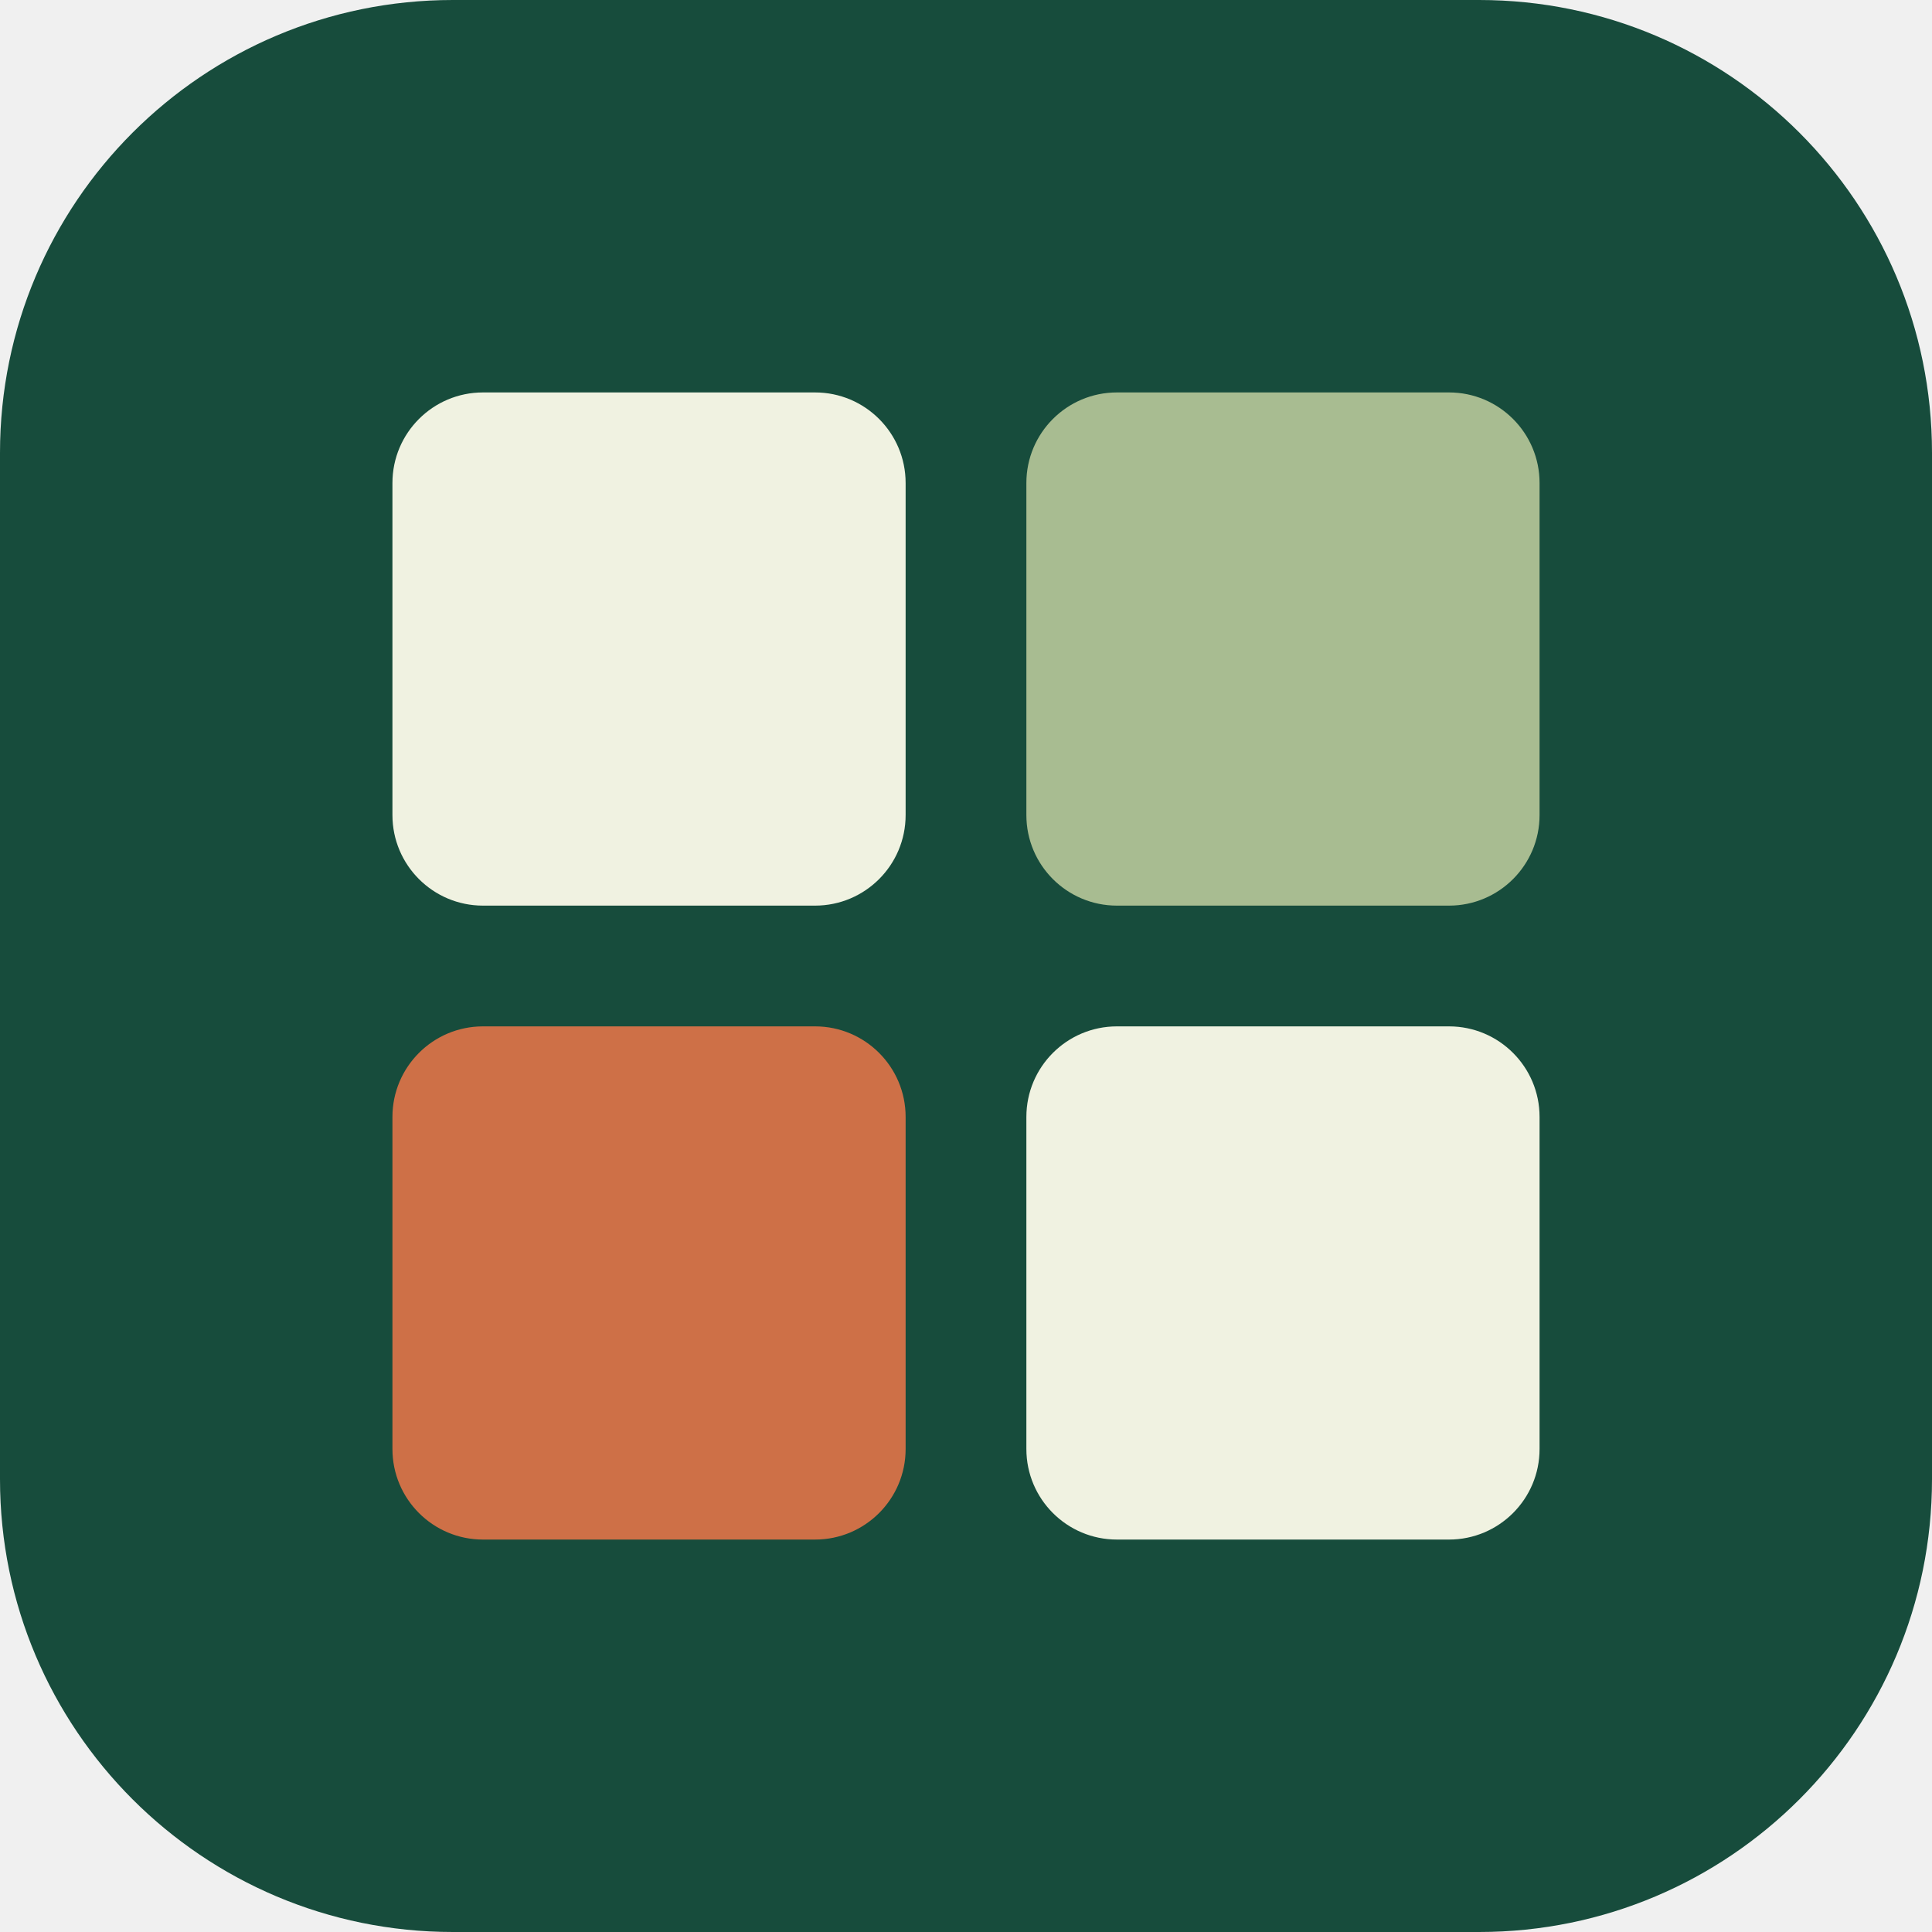
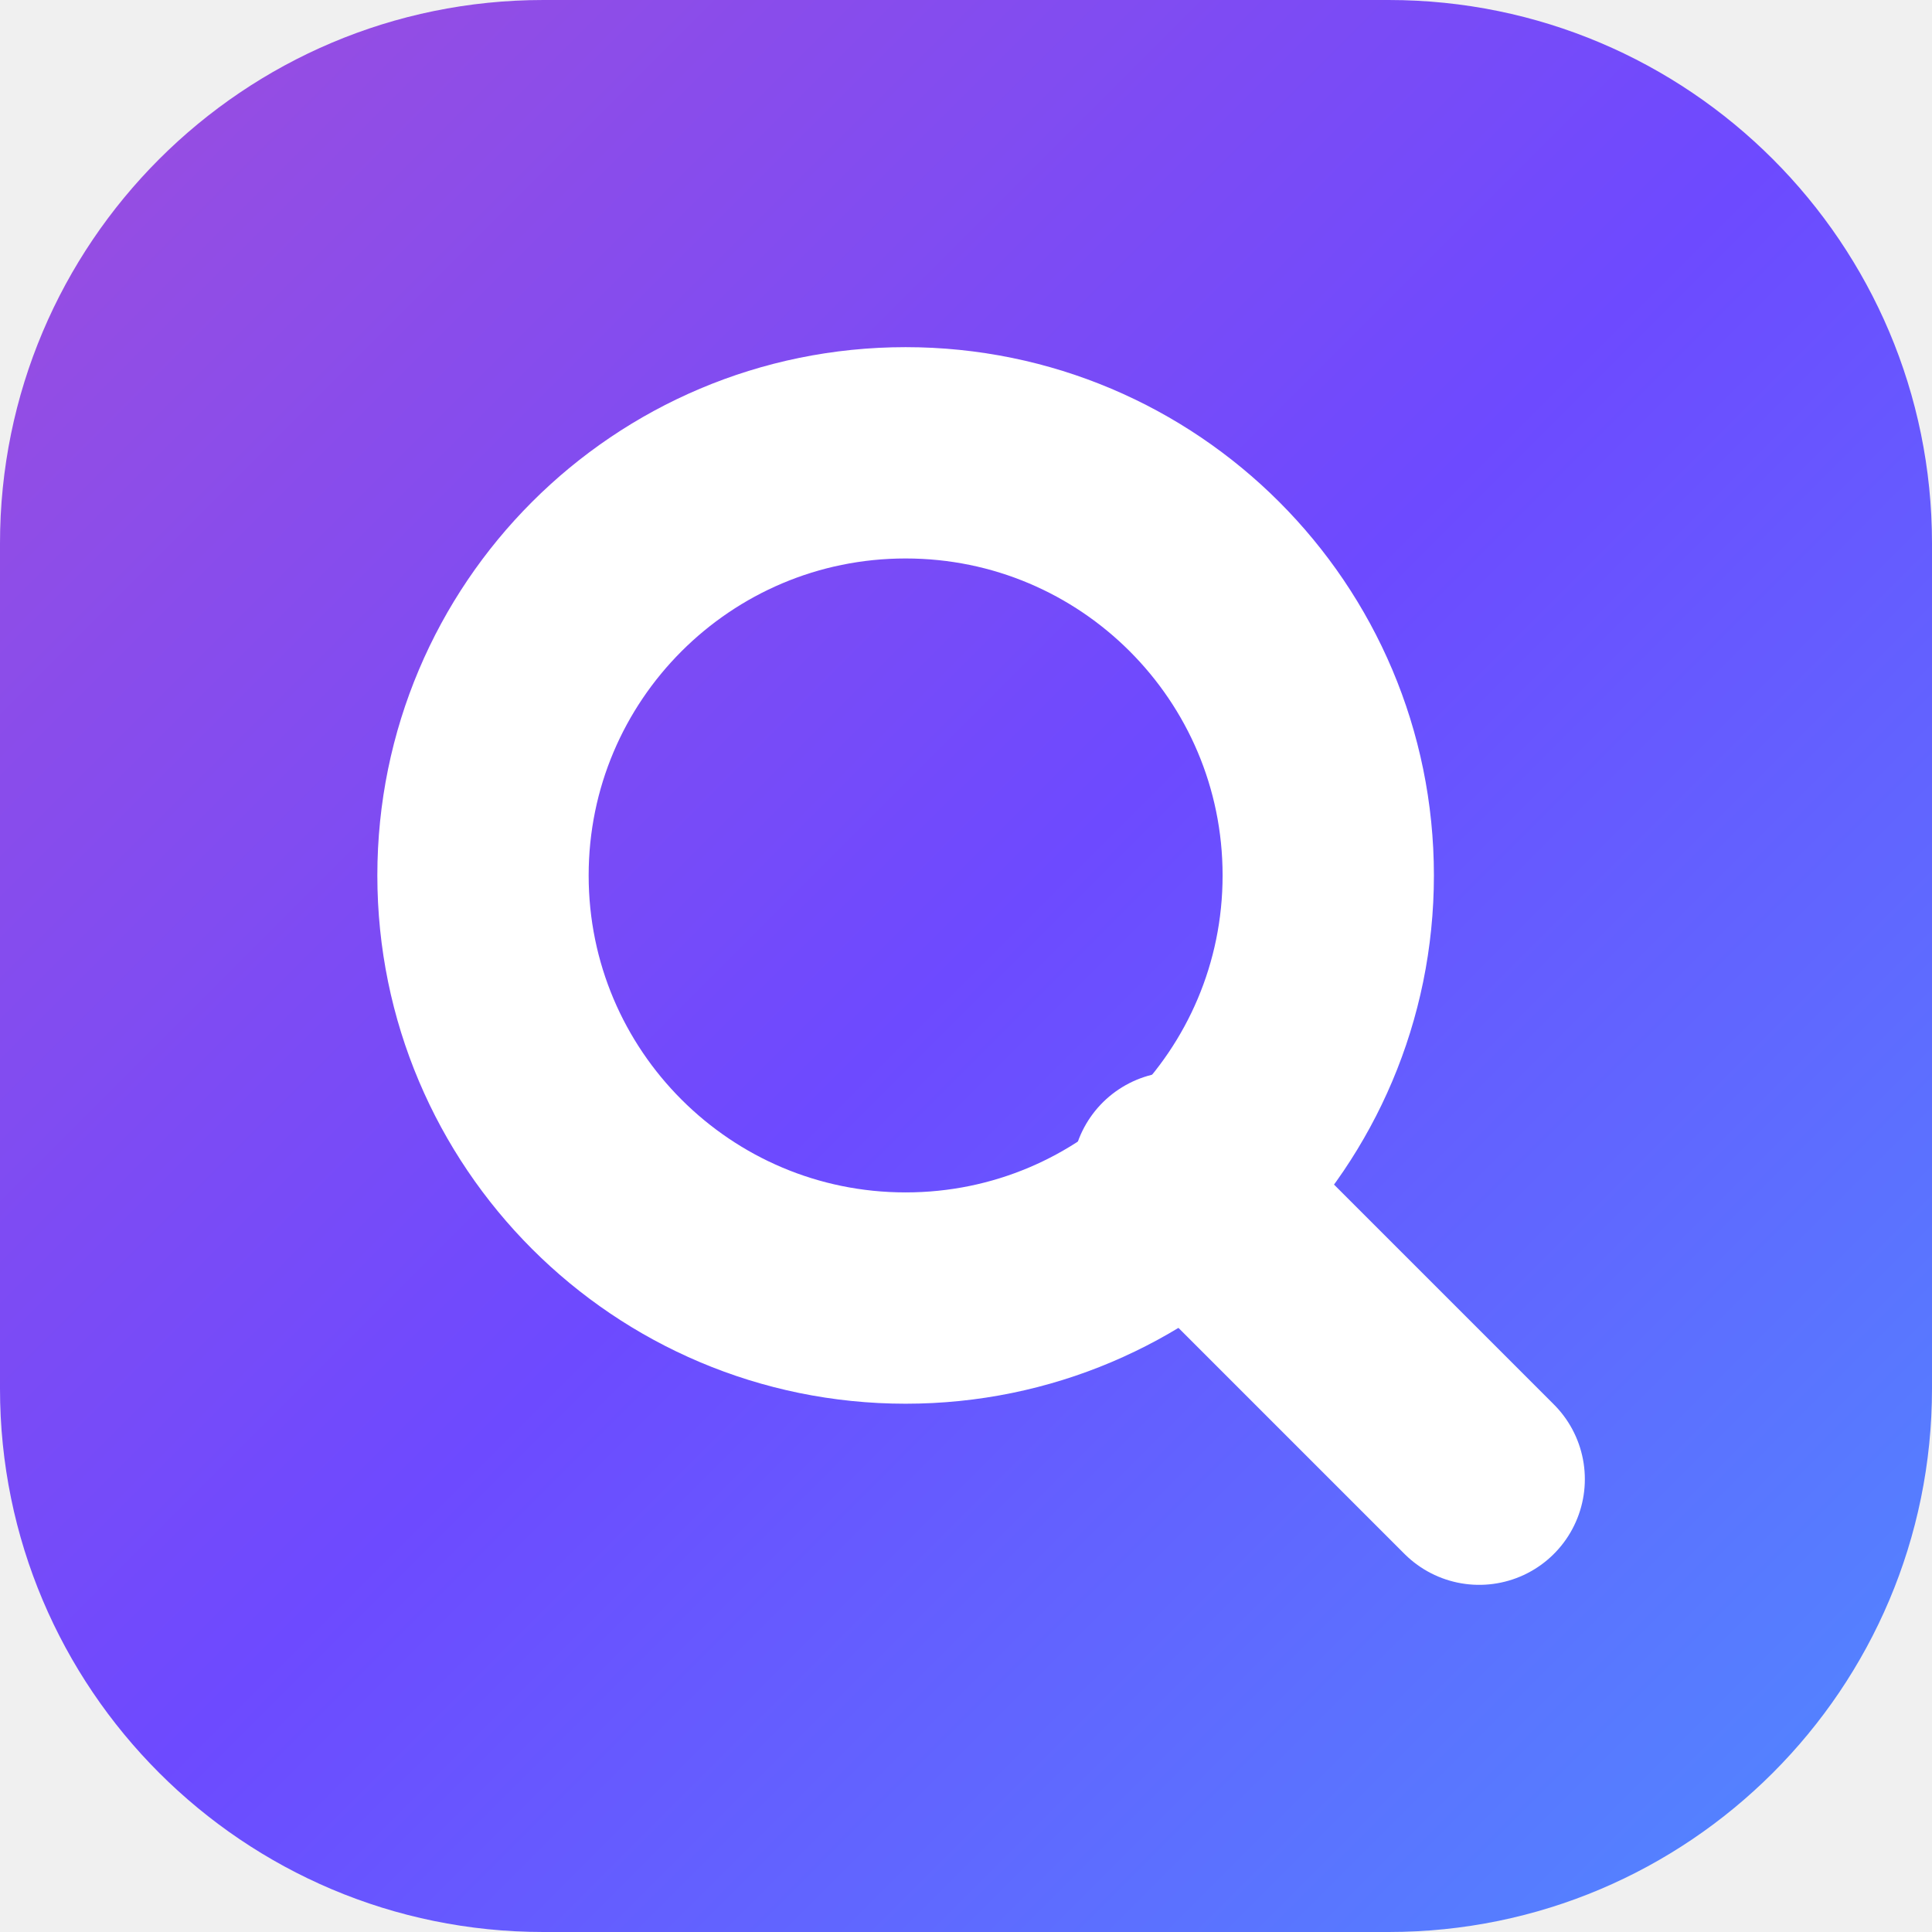
<svg xmlns="http://www.w3.org/2000/svg" viewBox="0 0 64 64">
-   <rect width="64" height="64" rx="15" fill="#174c3c" />
-   <rect x="13" y="13" width="17" height="17" rx="3" fill="#f0f2e1" />
-   <rect x="34" y="13" width="17" height="17" rx="3" fill="#a8bc91" />
-   <rect x="13" y="34" width="17" height="17" rx="3" fill="#ce7047" />
-   <rect x="34" y="34" width="17" height="17" rx="3" fill="#f0f2e1" />
+   <defs>
+     <linearGradient id="g" x1="0" y1="0" x2="1" y2="1">
+       <stop offset="0" stop-color="#9D4EDD" />
+       <stop offset=".5" stop-color="#6D4AFF" />
+       <stop offset="1" stop-color="#4F8CFF" />
+     </linearGradient>
+   </defs>
+   <rect width="64" height="64" rx="18" fill="url(#g)" />
+   <circle cx="30" cy="29" r="14" fill="none" stroke="#fff" stroke-width="7" />
+   <path d="m39 39 10 10" stroke="#fff" stroke-width="7" stroke-linecap="round" />
</svg>
